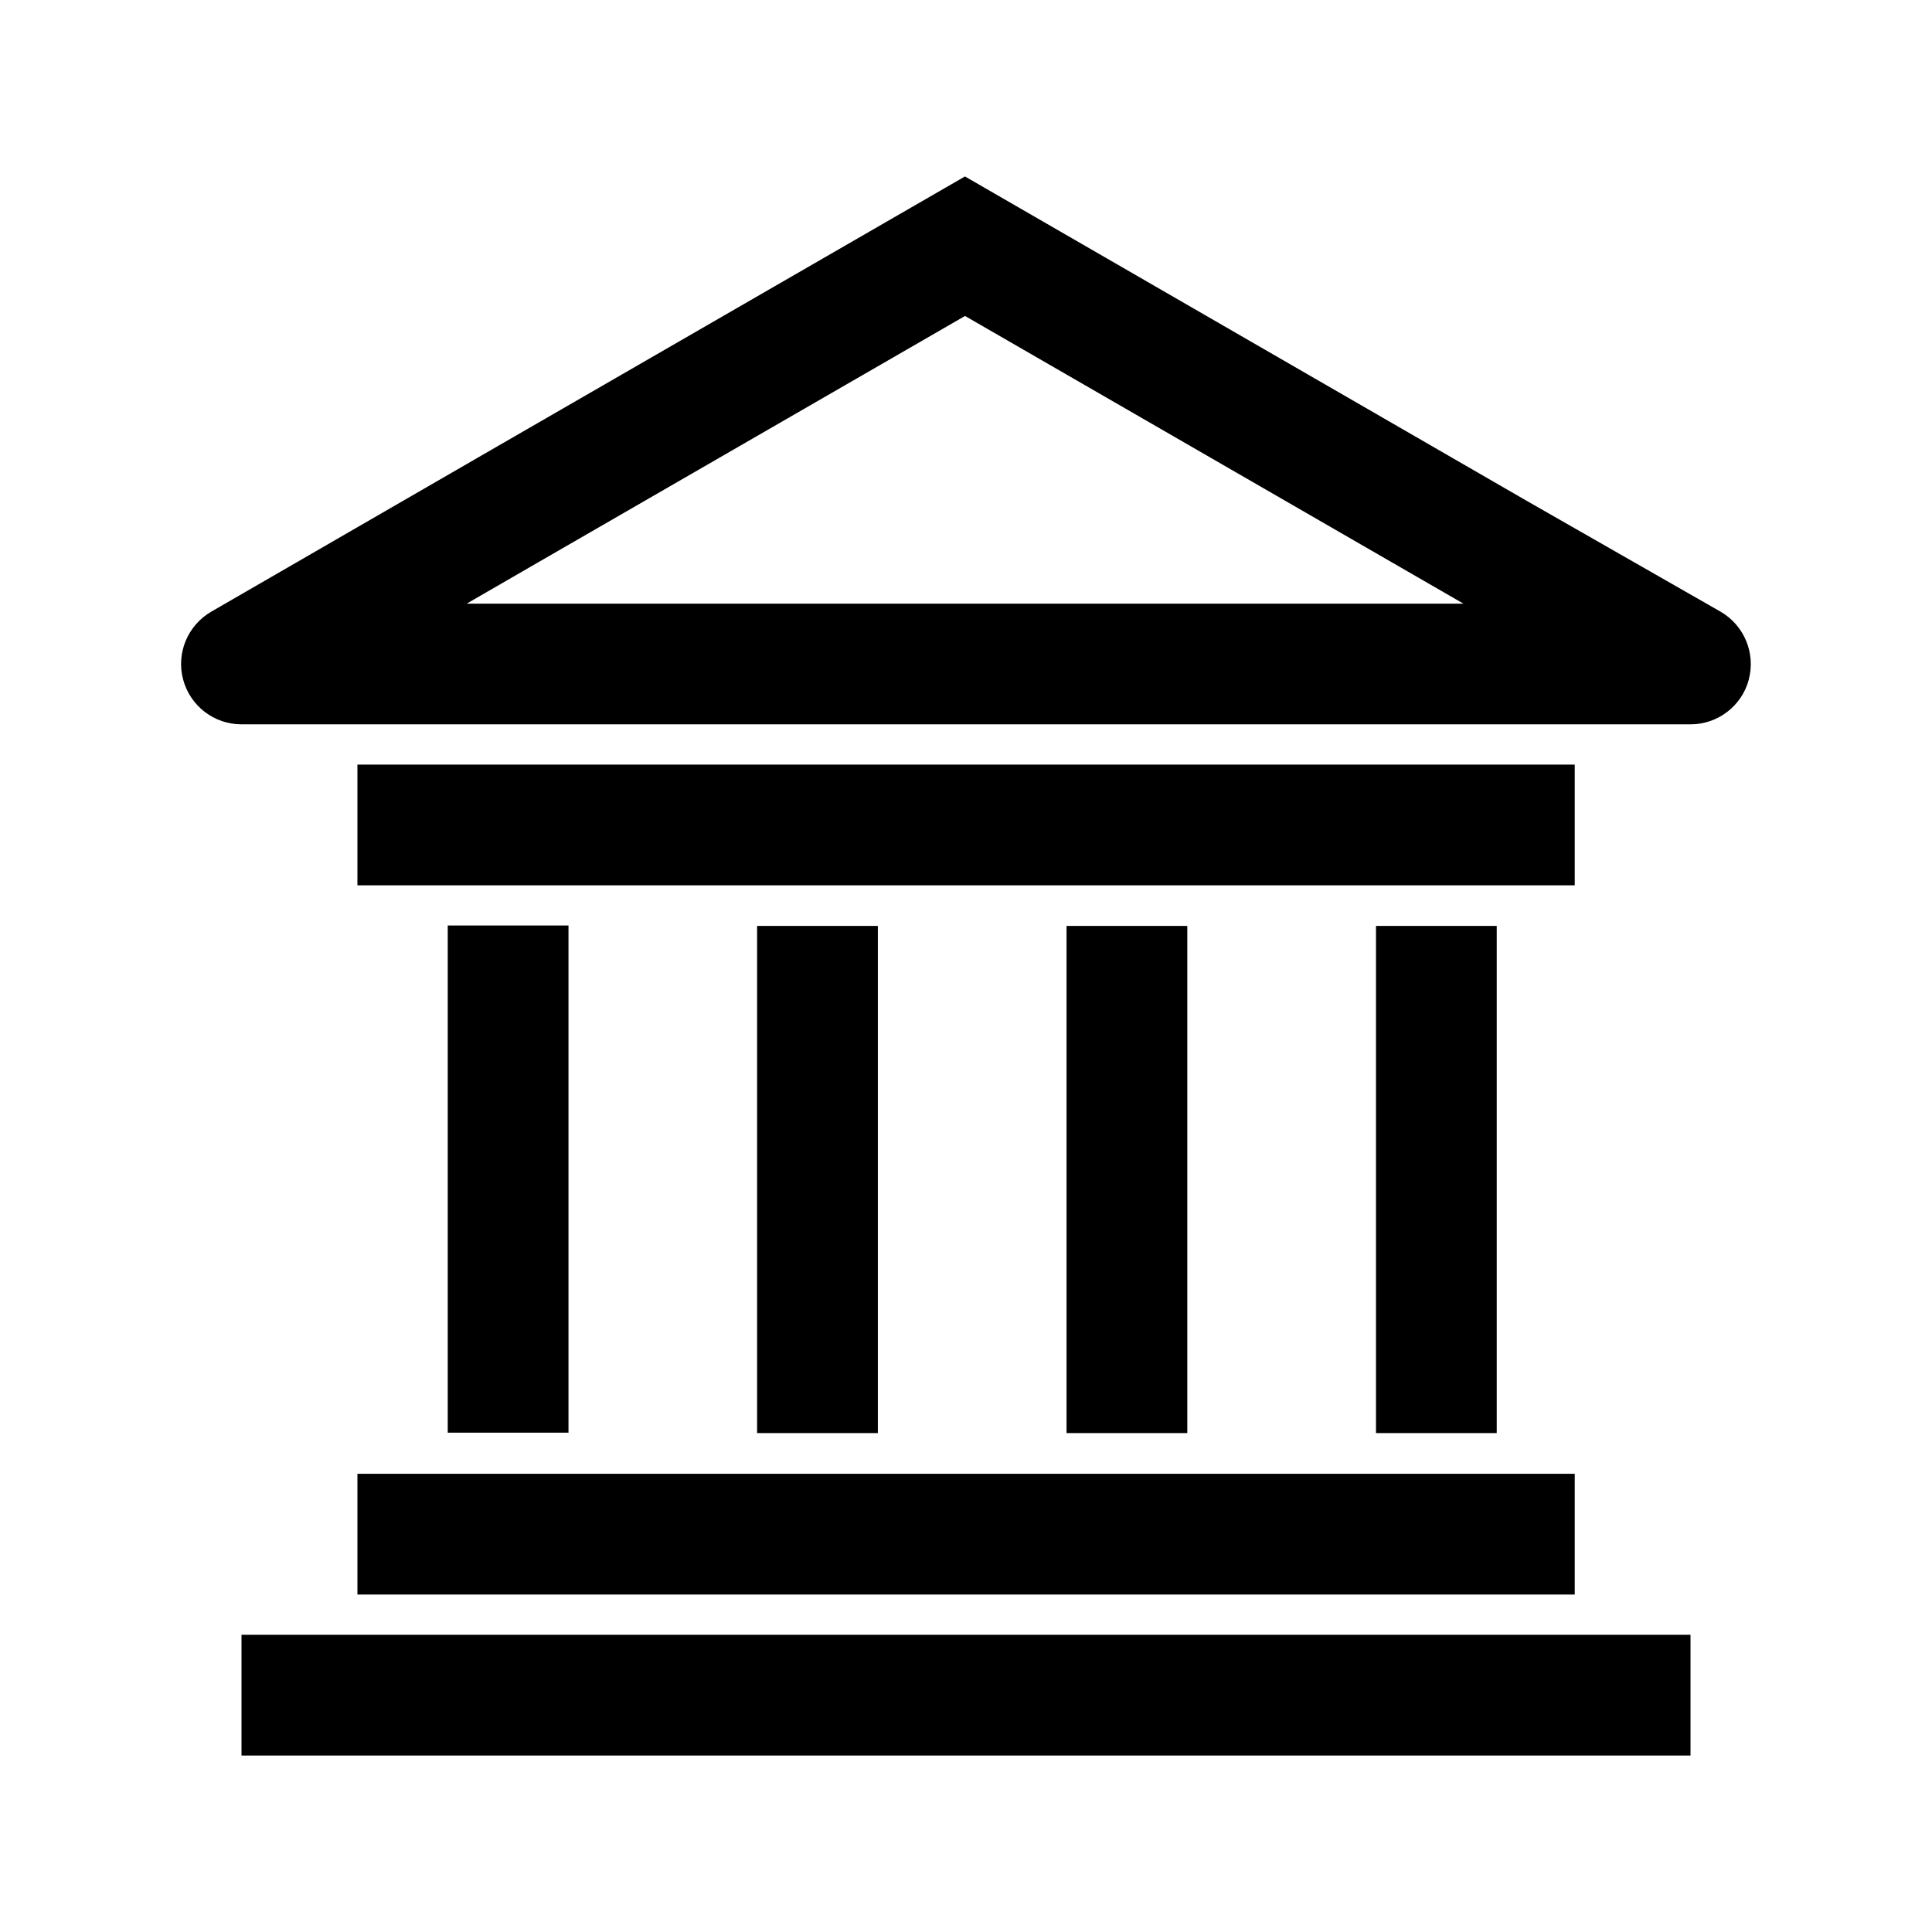
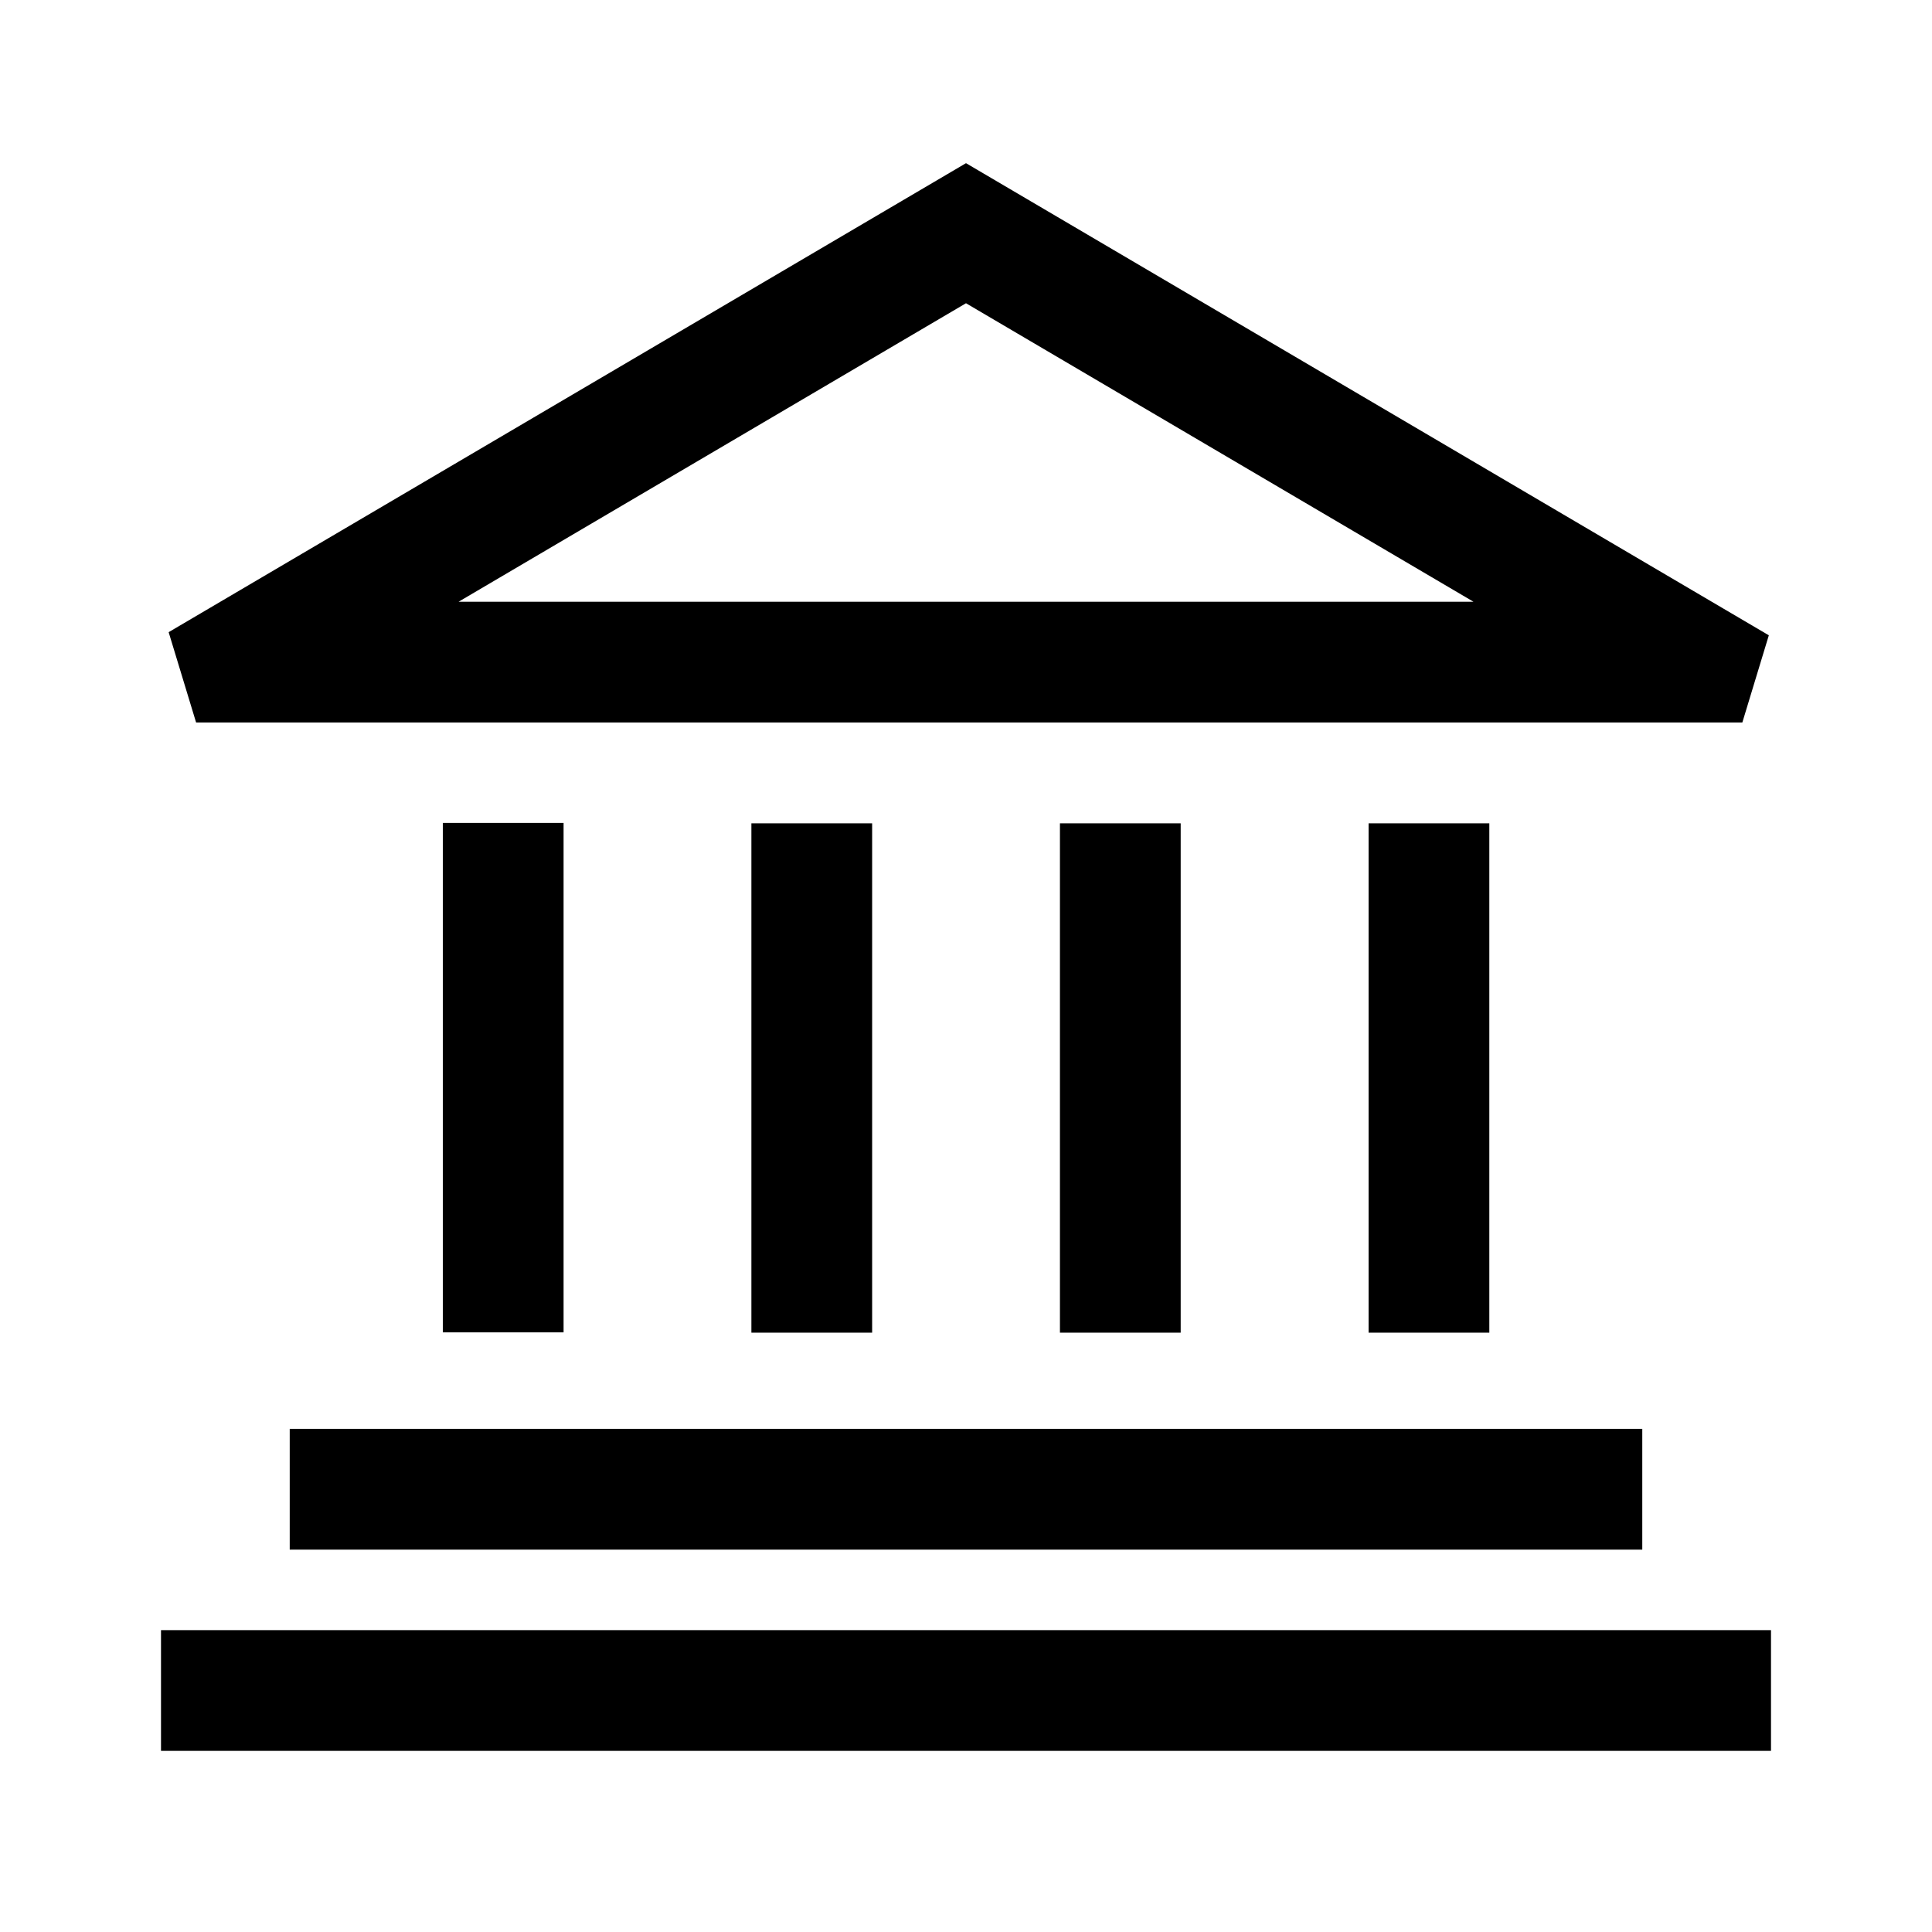
<svg xmlns="http://www.w3.org/2000/svg" id="a" viewBox="0 0 24 24">
-   <path d="M3,20.308h18v1.5H3v-1.5ZM4.44,19.808h15.122v-1.5H4.44v1.5ZM19.562,9.498H4.44v1.5h15.122v-1.5ZM10.905,17.802v-6.3h-1.5v6.3h1.5ZM18.593,17.802v-6.3h-1.5v6.3h1.5ZM14.749,17.802v-6.3h-1.5v6.3h1.5ZM7.062,17.797v-6.3h-1.5v6.3h1.5ZM21.725,8.44c-.087.329-.385.558-.725.558H3c-.34,0-.637-.228-.725-.556s.056-.674.35-.844l3.312-1.914,6.05-3.492,6.974,4.027 0-0,2.41,1.378c.295.169.44.516.353.844ZM18.178,7.498l-6.19-3.573-5.3,3.059-.891.515h12.381Z" />
+   <path d="M2,20.25v1.5h20v-1.5H2ZM3.599,19.25h16.802v-1.5H3.599v1.5ZM17.001,10.228v6.327h1.5v-6.327h-1.5ZM13.167,10.228v6.327h1.5v-6.327h-1.5ZM9.334,10.228v6.327h1.5v-6.327h-1.5ZM5.501,10.223v6.328h1.5v-6.328h-1.5ZM21.644,8.975l.329-1.083L12,2.027,2.095,7.853l.341,1.122h19.208ZM12,3.767l6.304,3.708H5.697l6.303-3.708Z" />
</svg>
